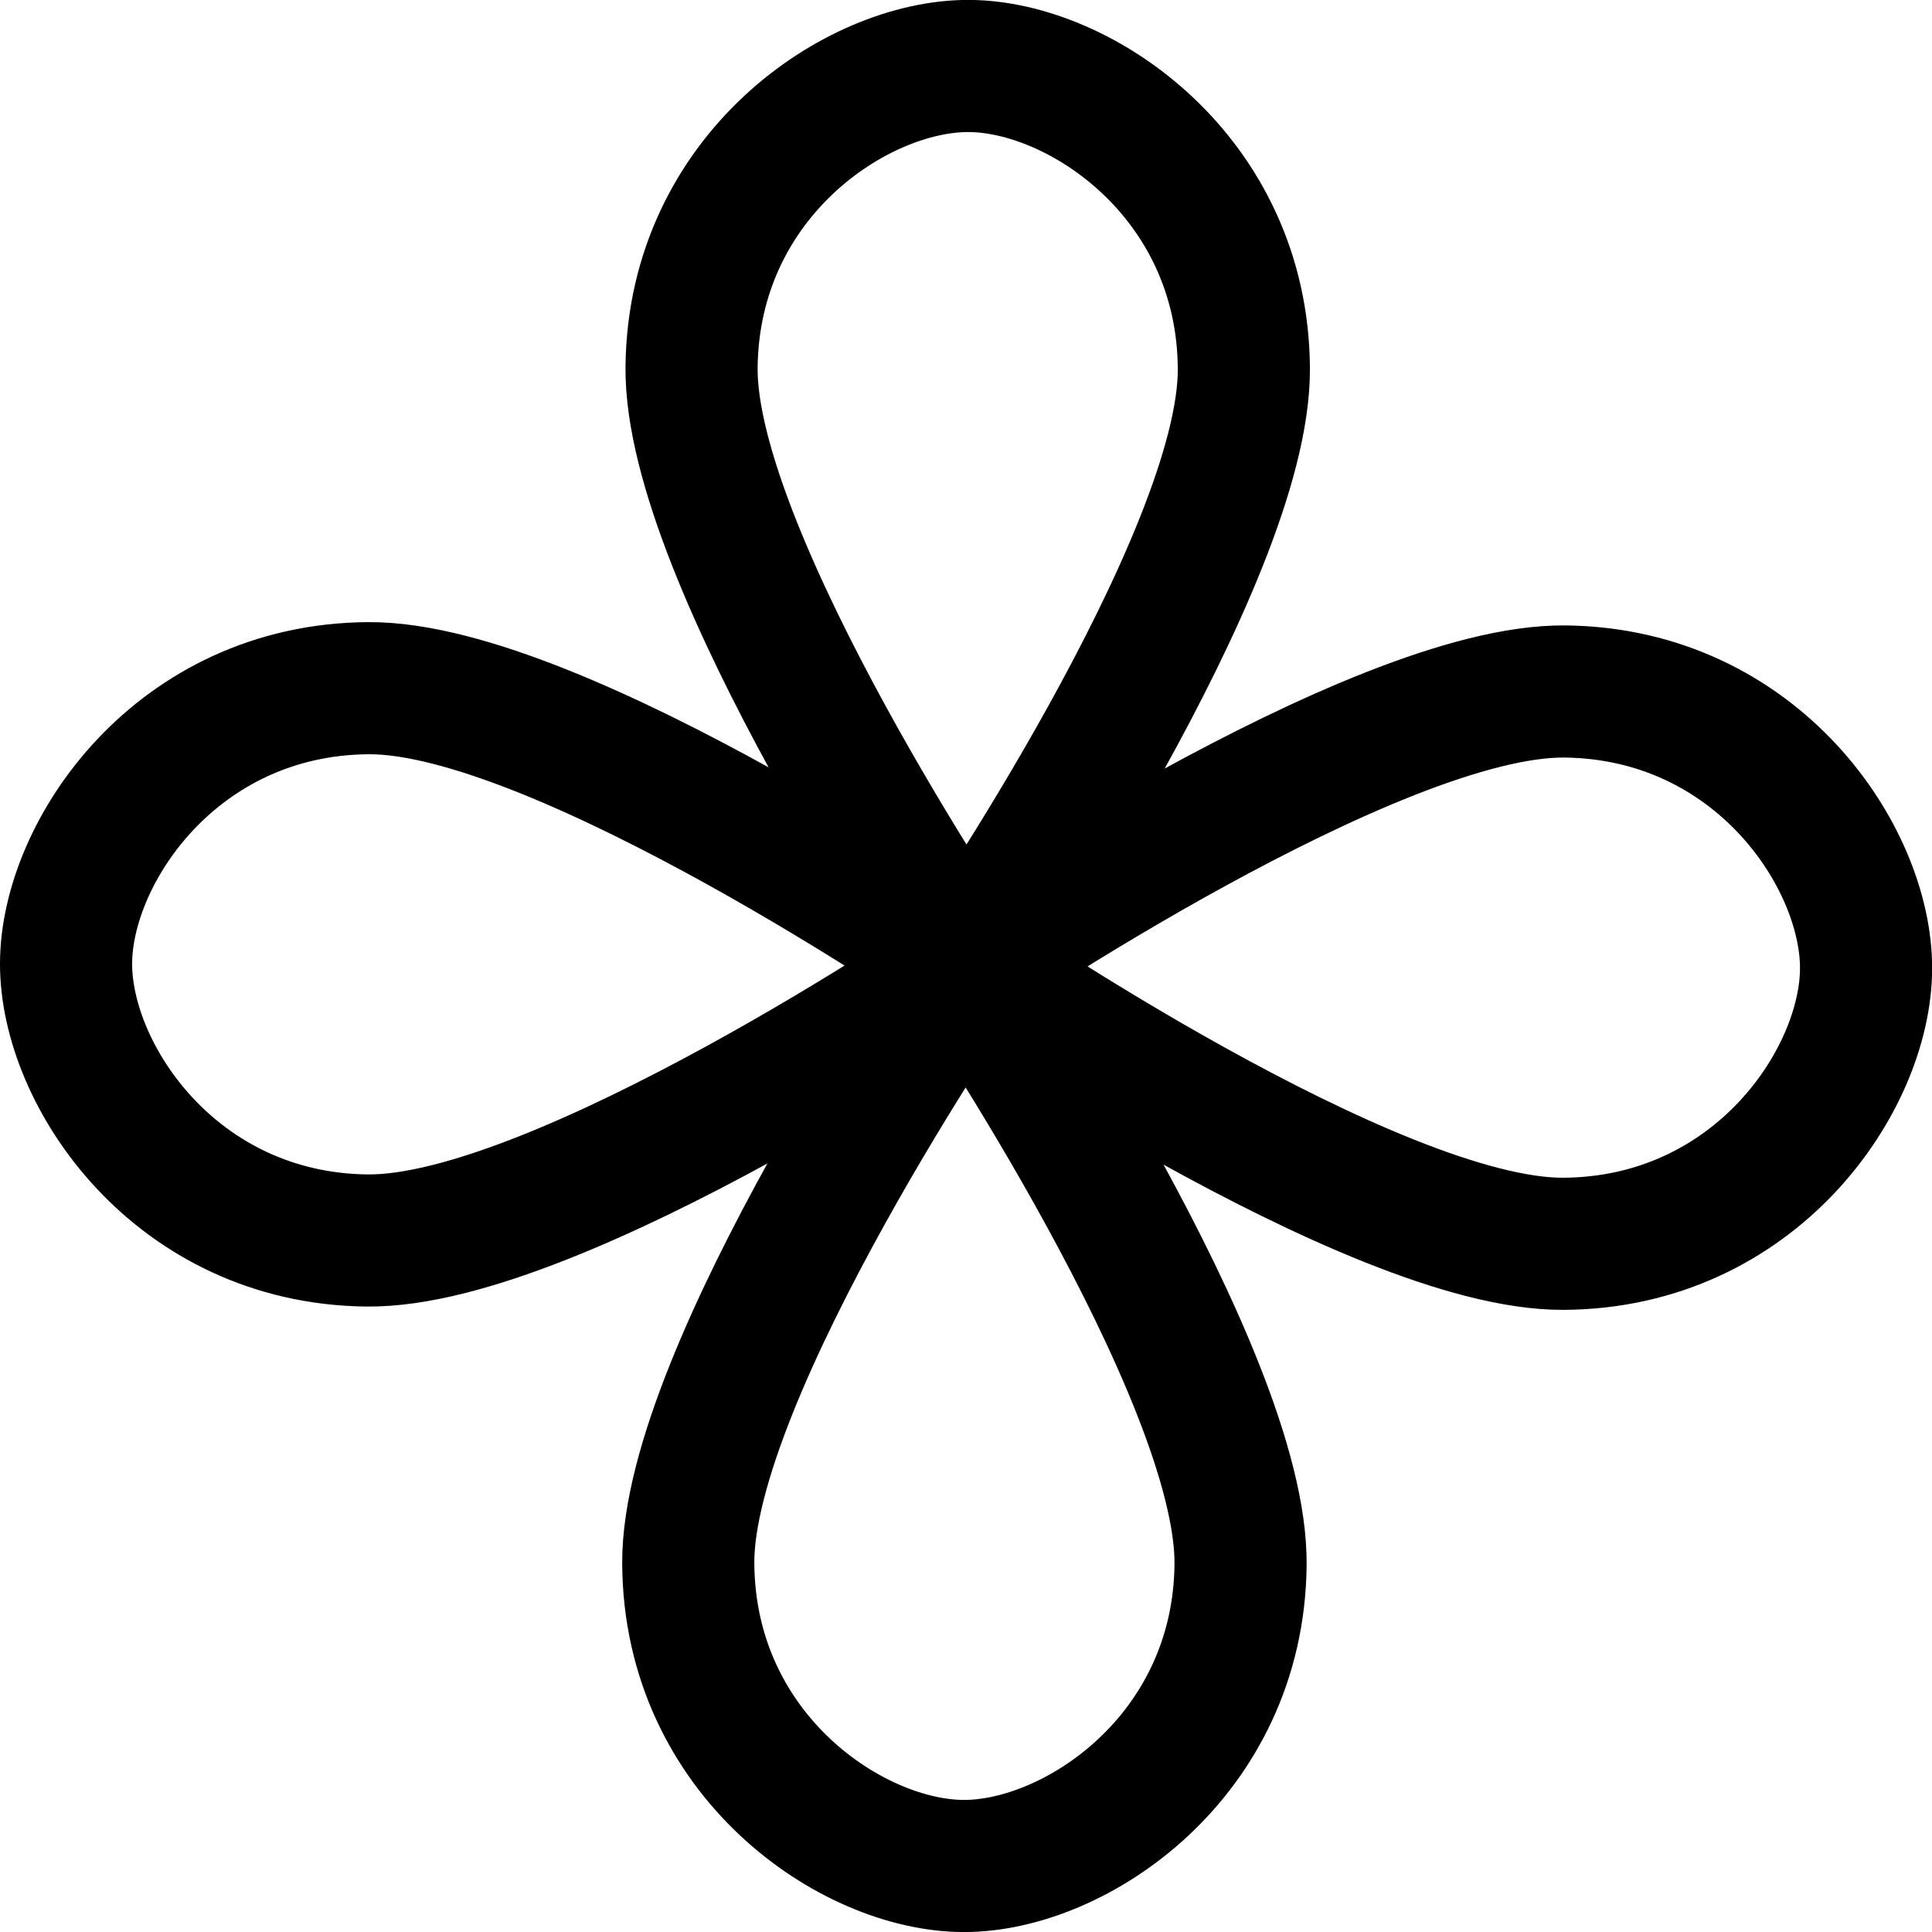
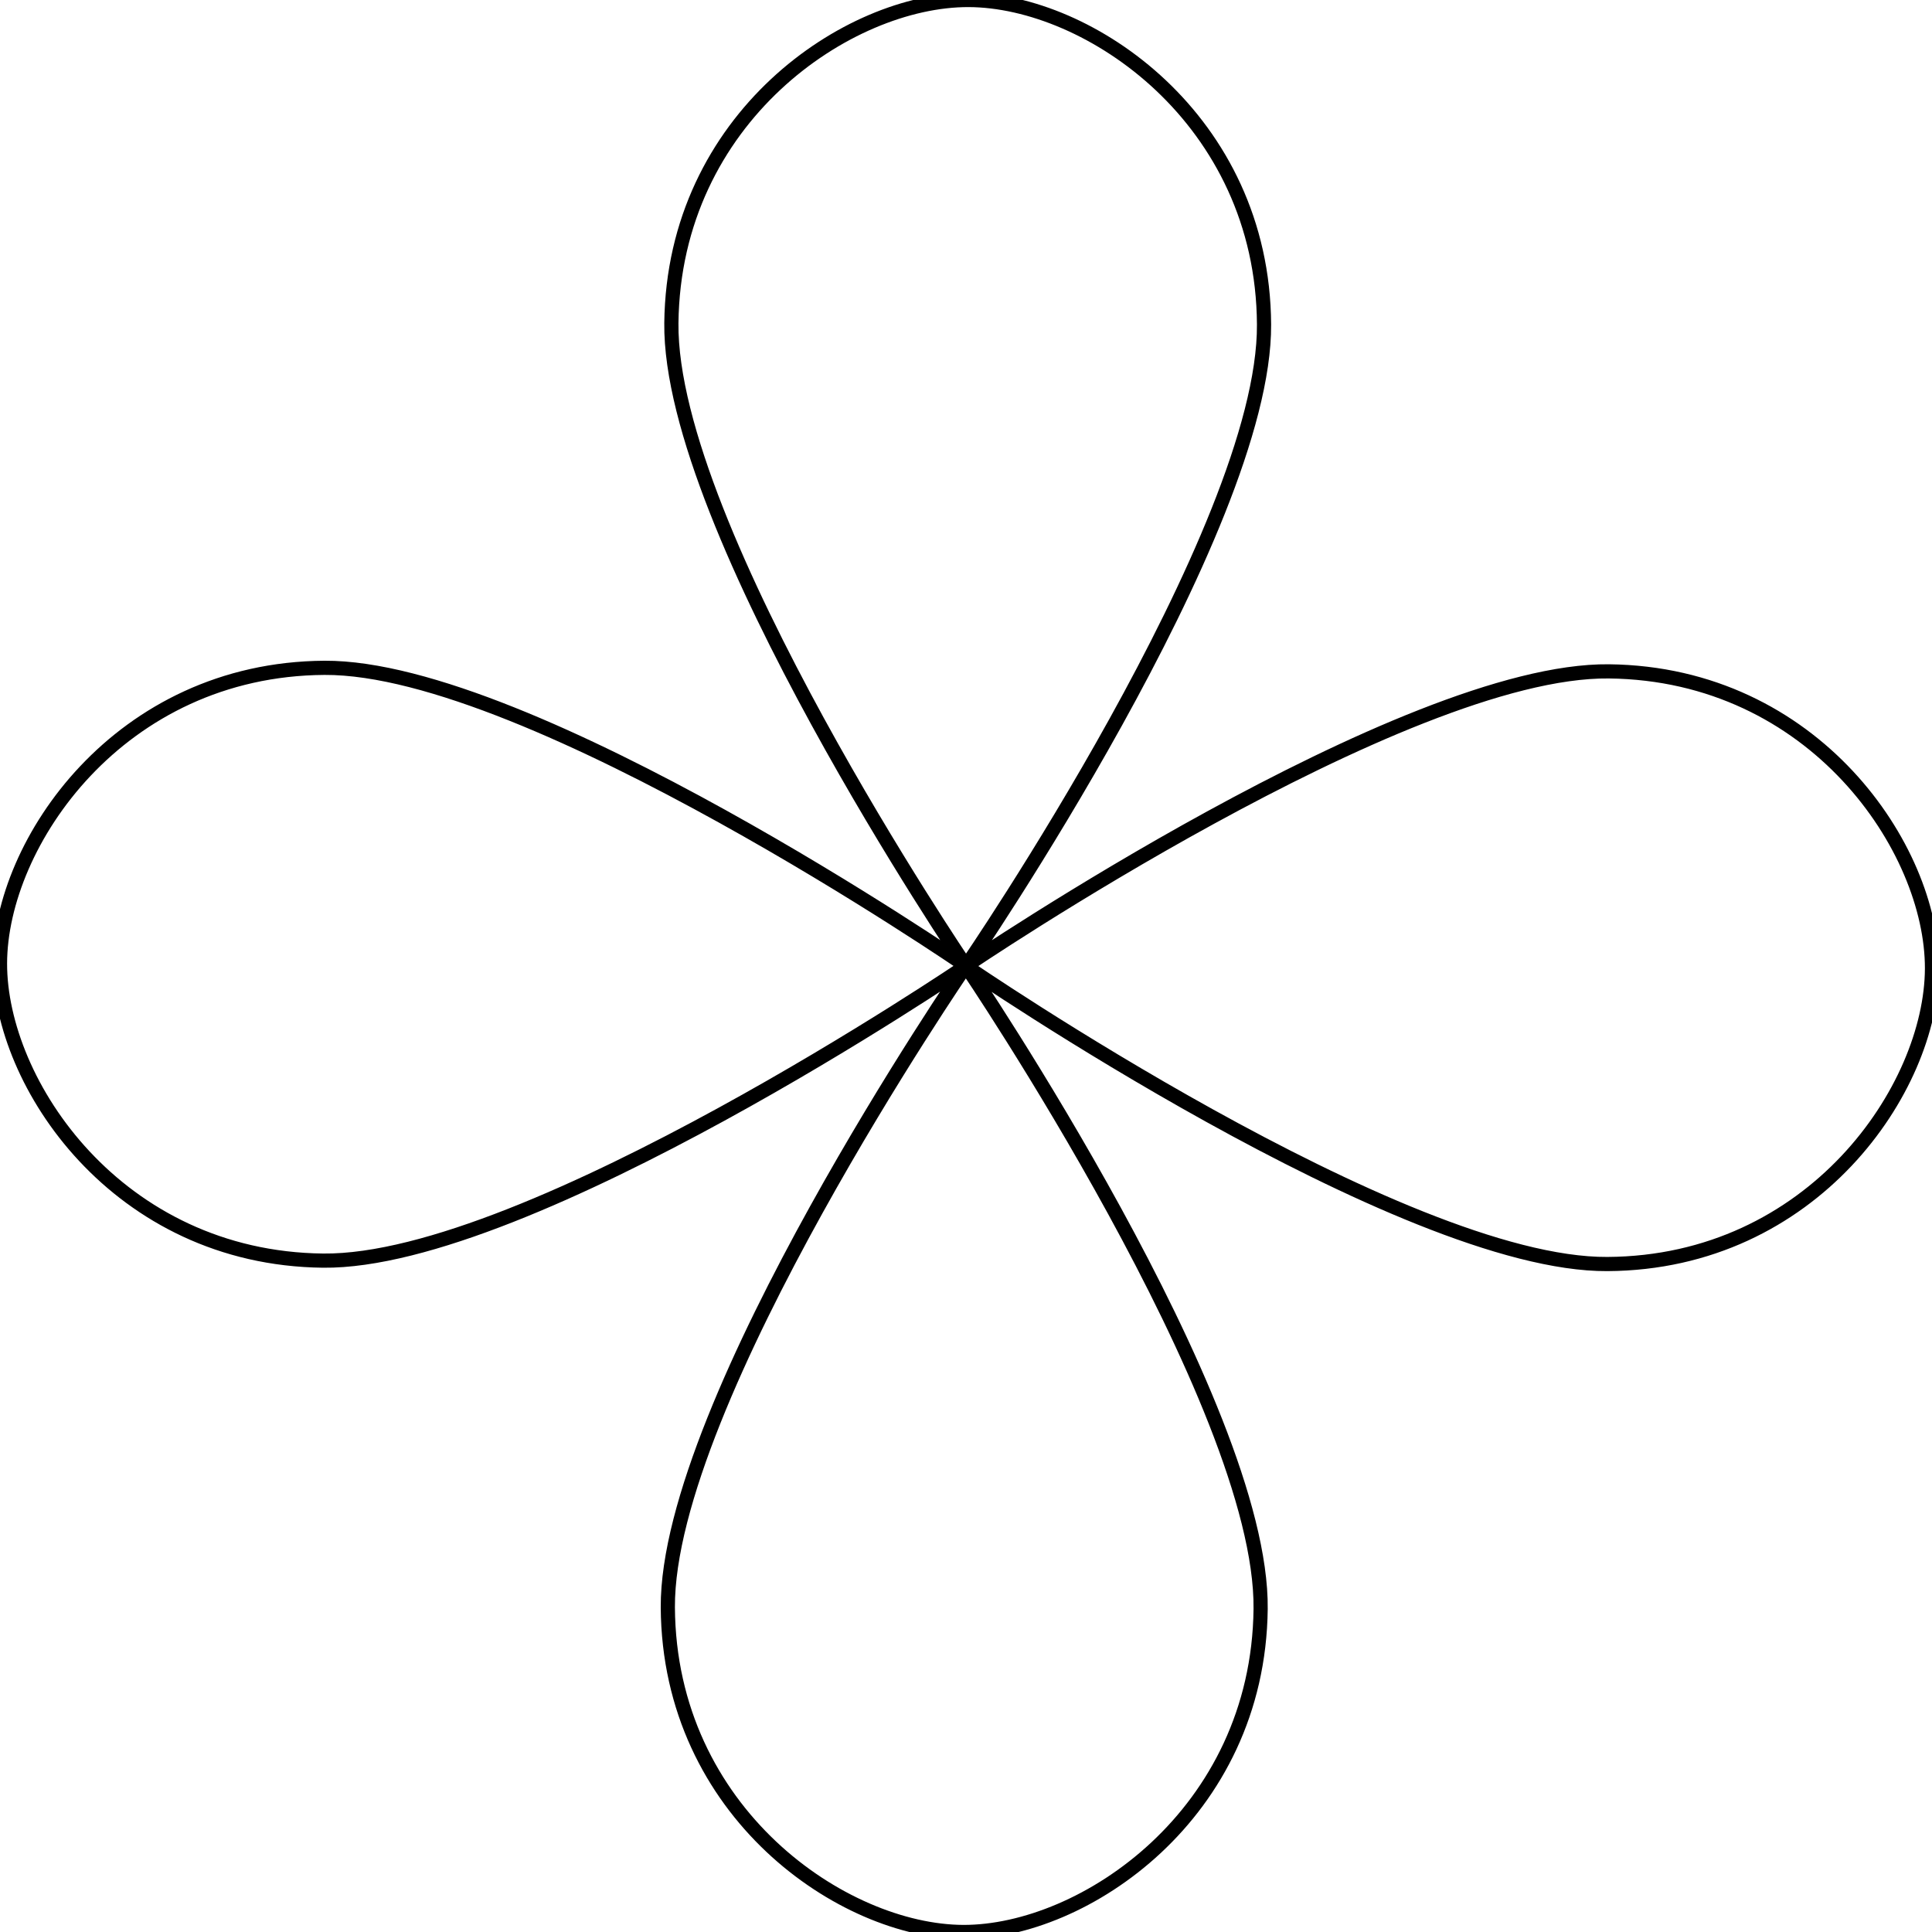
- <svg xmlns="http://www.w3.org/2000/svg" width="14.622mm" height="14.622mm" viewBox="0 0 14.622 14.622" version="1.1" id="svg1" xml:space="preserve">
-   <defs id="defs1" />
-   <g id="layer1" transform="translate(-33.57103,-39.39856)">
-     <path style="fill:none;stroke:#000000;stroke-width:1;stroke-linecap:round;stroke-dasharray:none" d="m 36.349,48.787 c -1.448,-0.016 -2.28,-1.249 -2.278,-2.096 0.002,-0.847 0.84,-2.075 2.289,-2.084 1.448,-0.009 4.519,2.098 4.519,2.098 0,0 -2.09,-3.081 -2.074,-4.529 0.016,-1.448 1.249,-2.28 2.096,-2.278 0.847,0.002 2.075,0.84 2.084,2.289 0.009,1.448 -2.098,4.519 -2.098,4.519 0,0 3.081,-2.09 4.529,-2.074 1.448,0.016 2.28,1.249 2.278,2.096 -0.002,0.847 -0.84,2.075 -2.289,2.084 -1.448,0.009 -4.519,-2.098 -4.519,-2.098 0,0 2.09,3.081 2.074,4.529 -0.016,1.448 -1.249,2.28 -2.096,2.278 -0.847,-0.002 -2.075,-0.84 -2.084,-2.289 -0.009,-1.448 2.098,-4.519 2.098,-4.519 0,0 -3.081,2.09 -4.529,2.074 z" id="path3" />
-   </g>
+ <svg xmlns="http://www.w3.org/2000/svg" viewBox="0 0 13.623 13.623">
+   <path d="M2.278 8.889C0.829 8.873-0.002 7.64 0 6.793 0.002 5.947 0.84 4.718 2.288 4.709 3.737 4.701 6.807 6.807 6.807 6.807 6.807 6.807 4.718 3.726 4.734 2.278 4.75 0.829 5.983-0.002 6.829 0 7.676 0.002 8.905 0.84 8.913 2.288 8.922 3.737 6.816 6.807 6.816 6.807 6.816 6.807 9.896 4.718 11.345 4.734 12.793 4.75 13.625 5.983 13.623 6.829 13.62 7.676 12.782 8.905 11.334 8.913 9.886 8.922 6.815 6.816 6.815 6.816 6.815 6.816 8.905 9.896 8.889 11.345 8.873 12.793 7.64 13.625 6.793 13.623 5.947 13.62 4.718 12.782 4.709 11.334 4.701 9.886 6.807 6.815 6.807 6.815 6.807 6.815 3.726 8.905 2.278 8.889Z" fill="none" stroke="#000000" stroke-width="0.1" stroke-linecap="round" stroke-linejoin="round" />
</svg>
